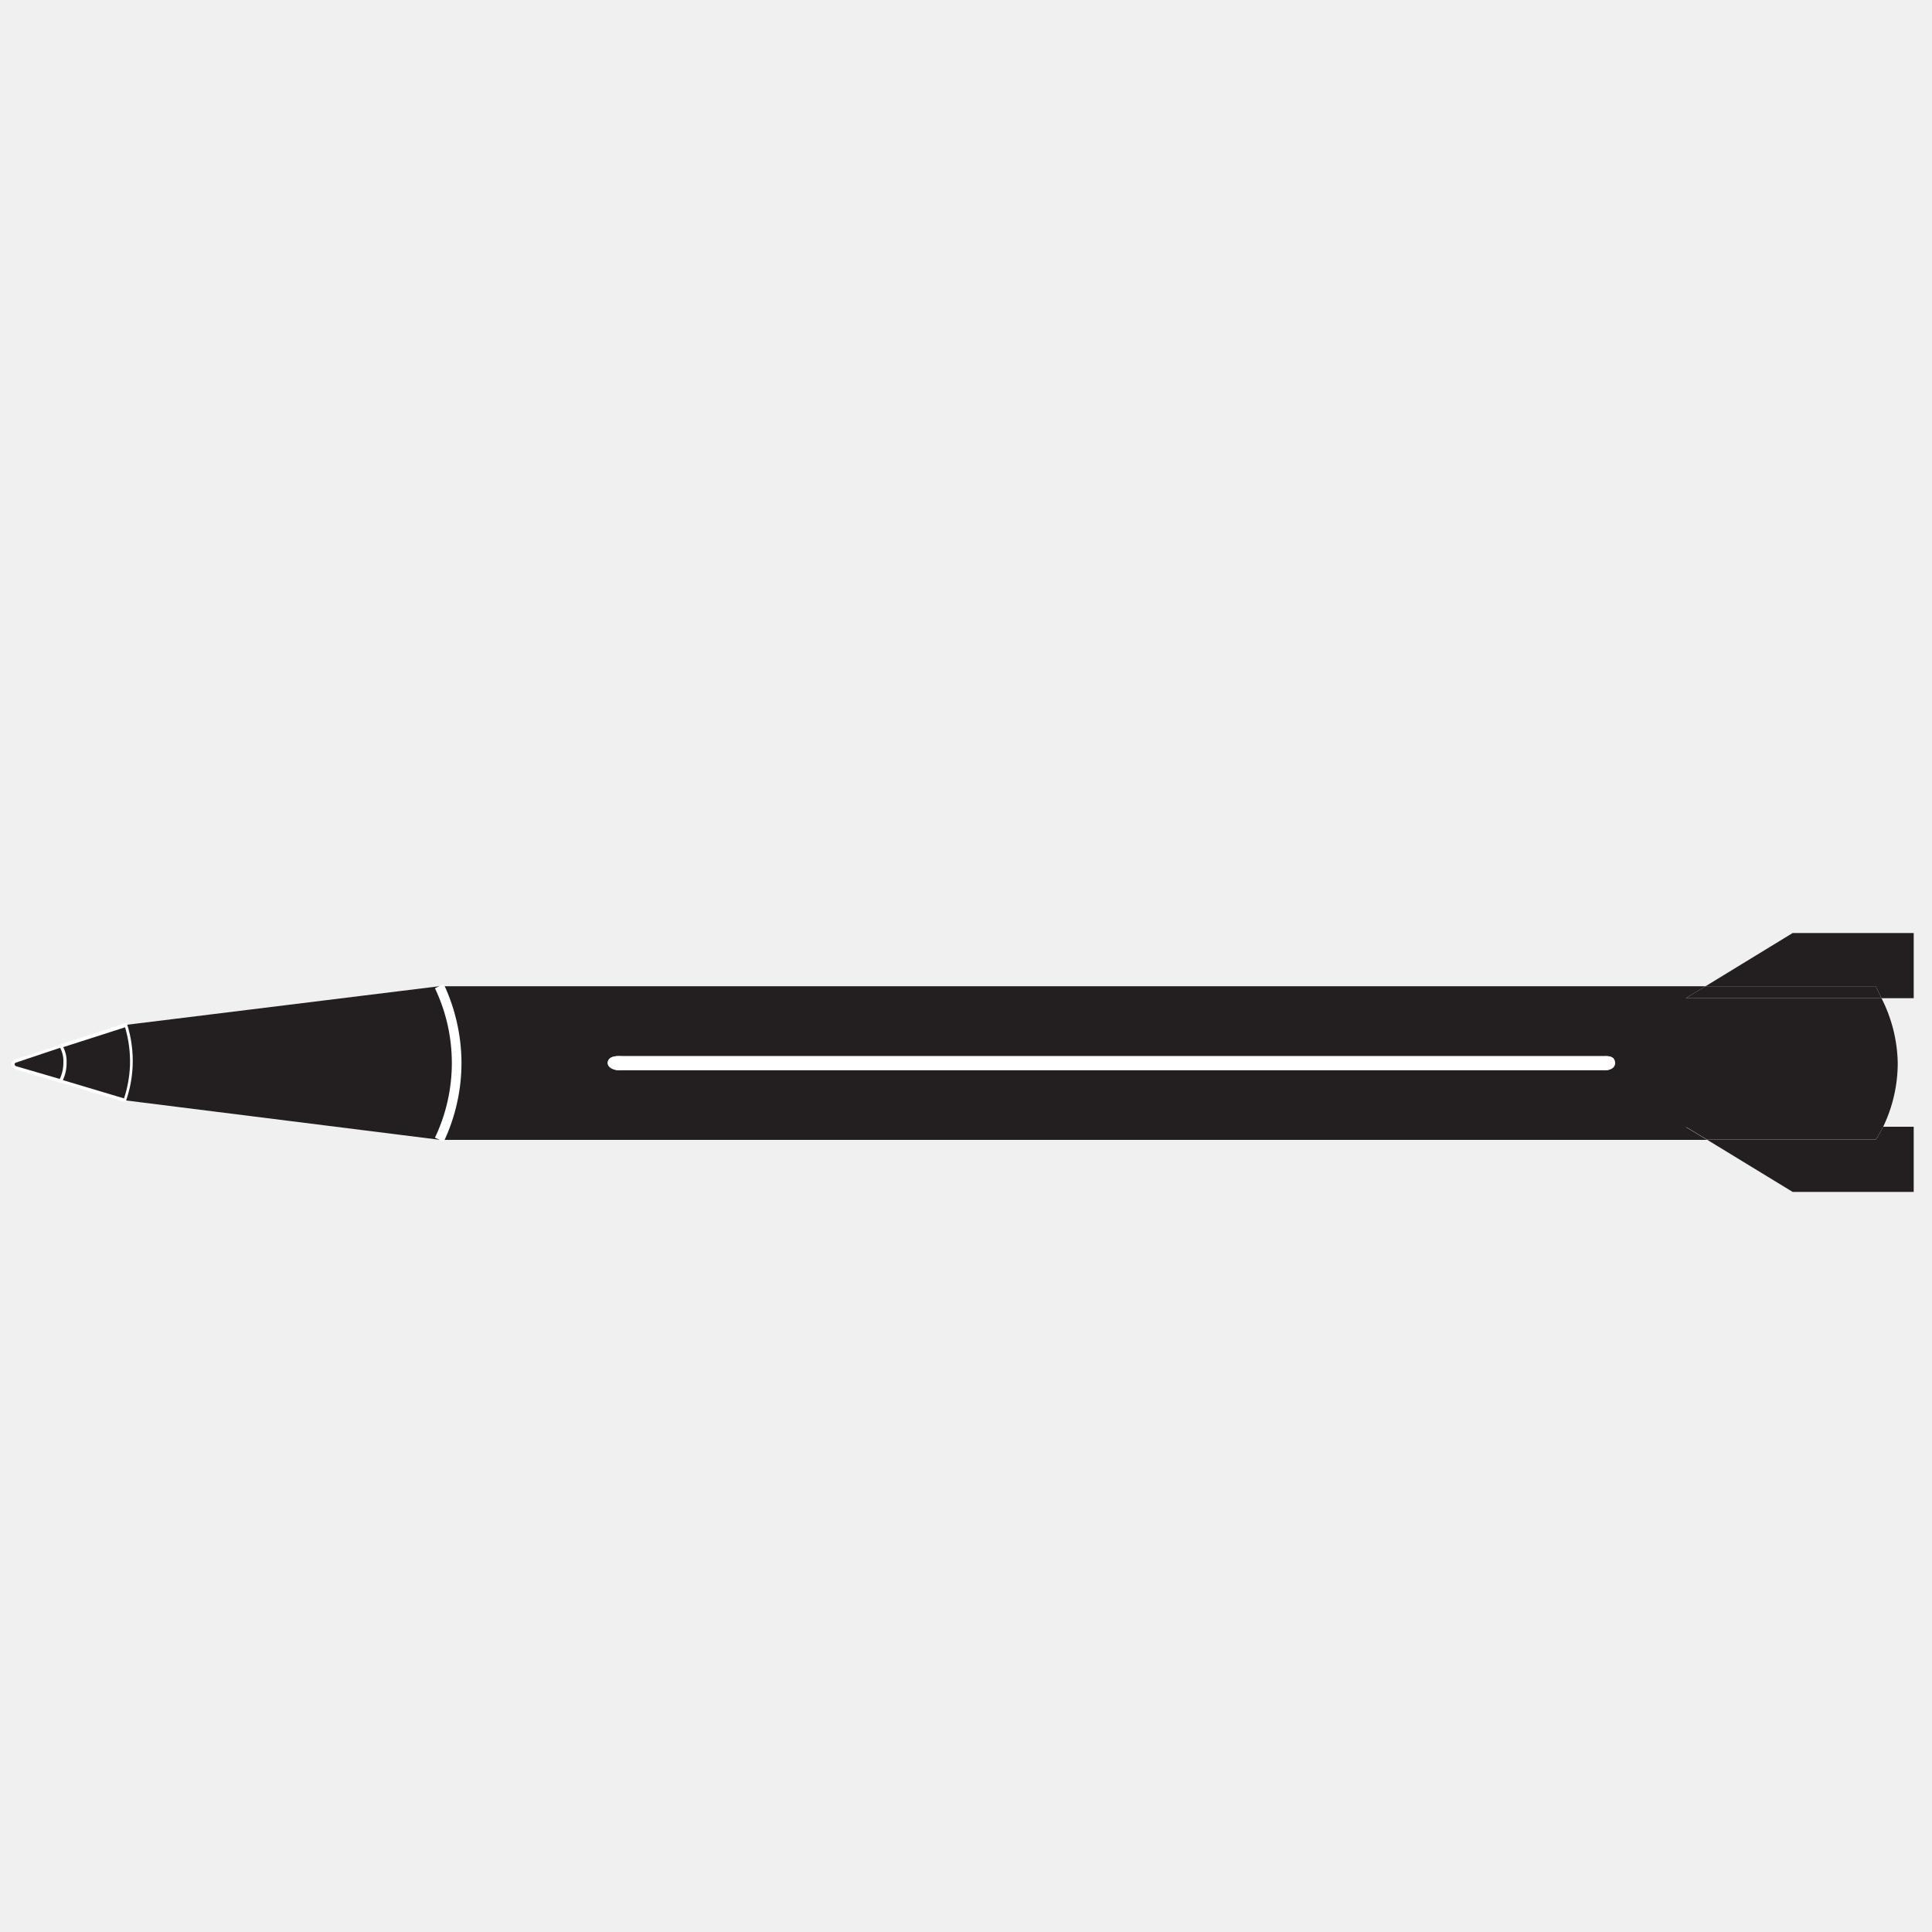
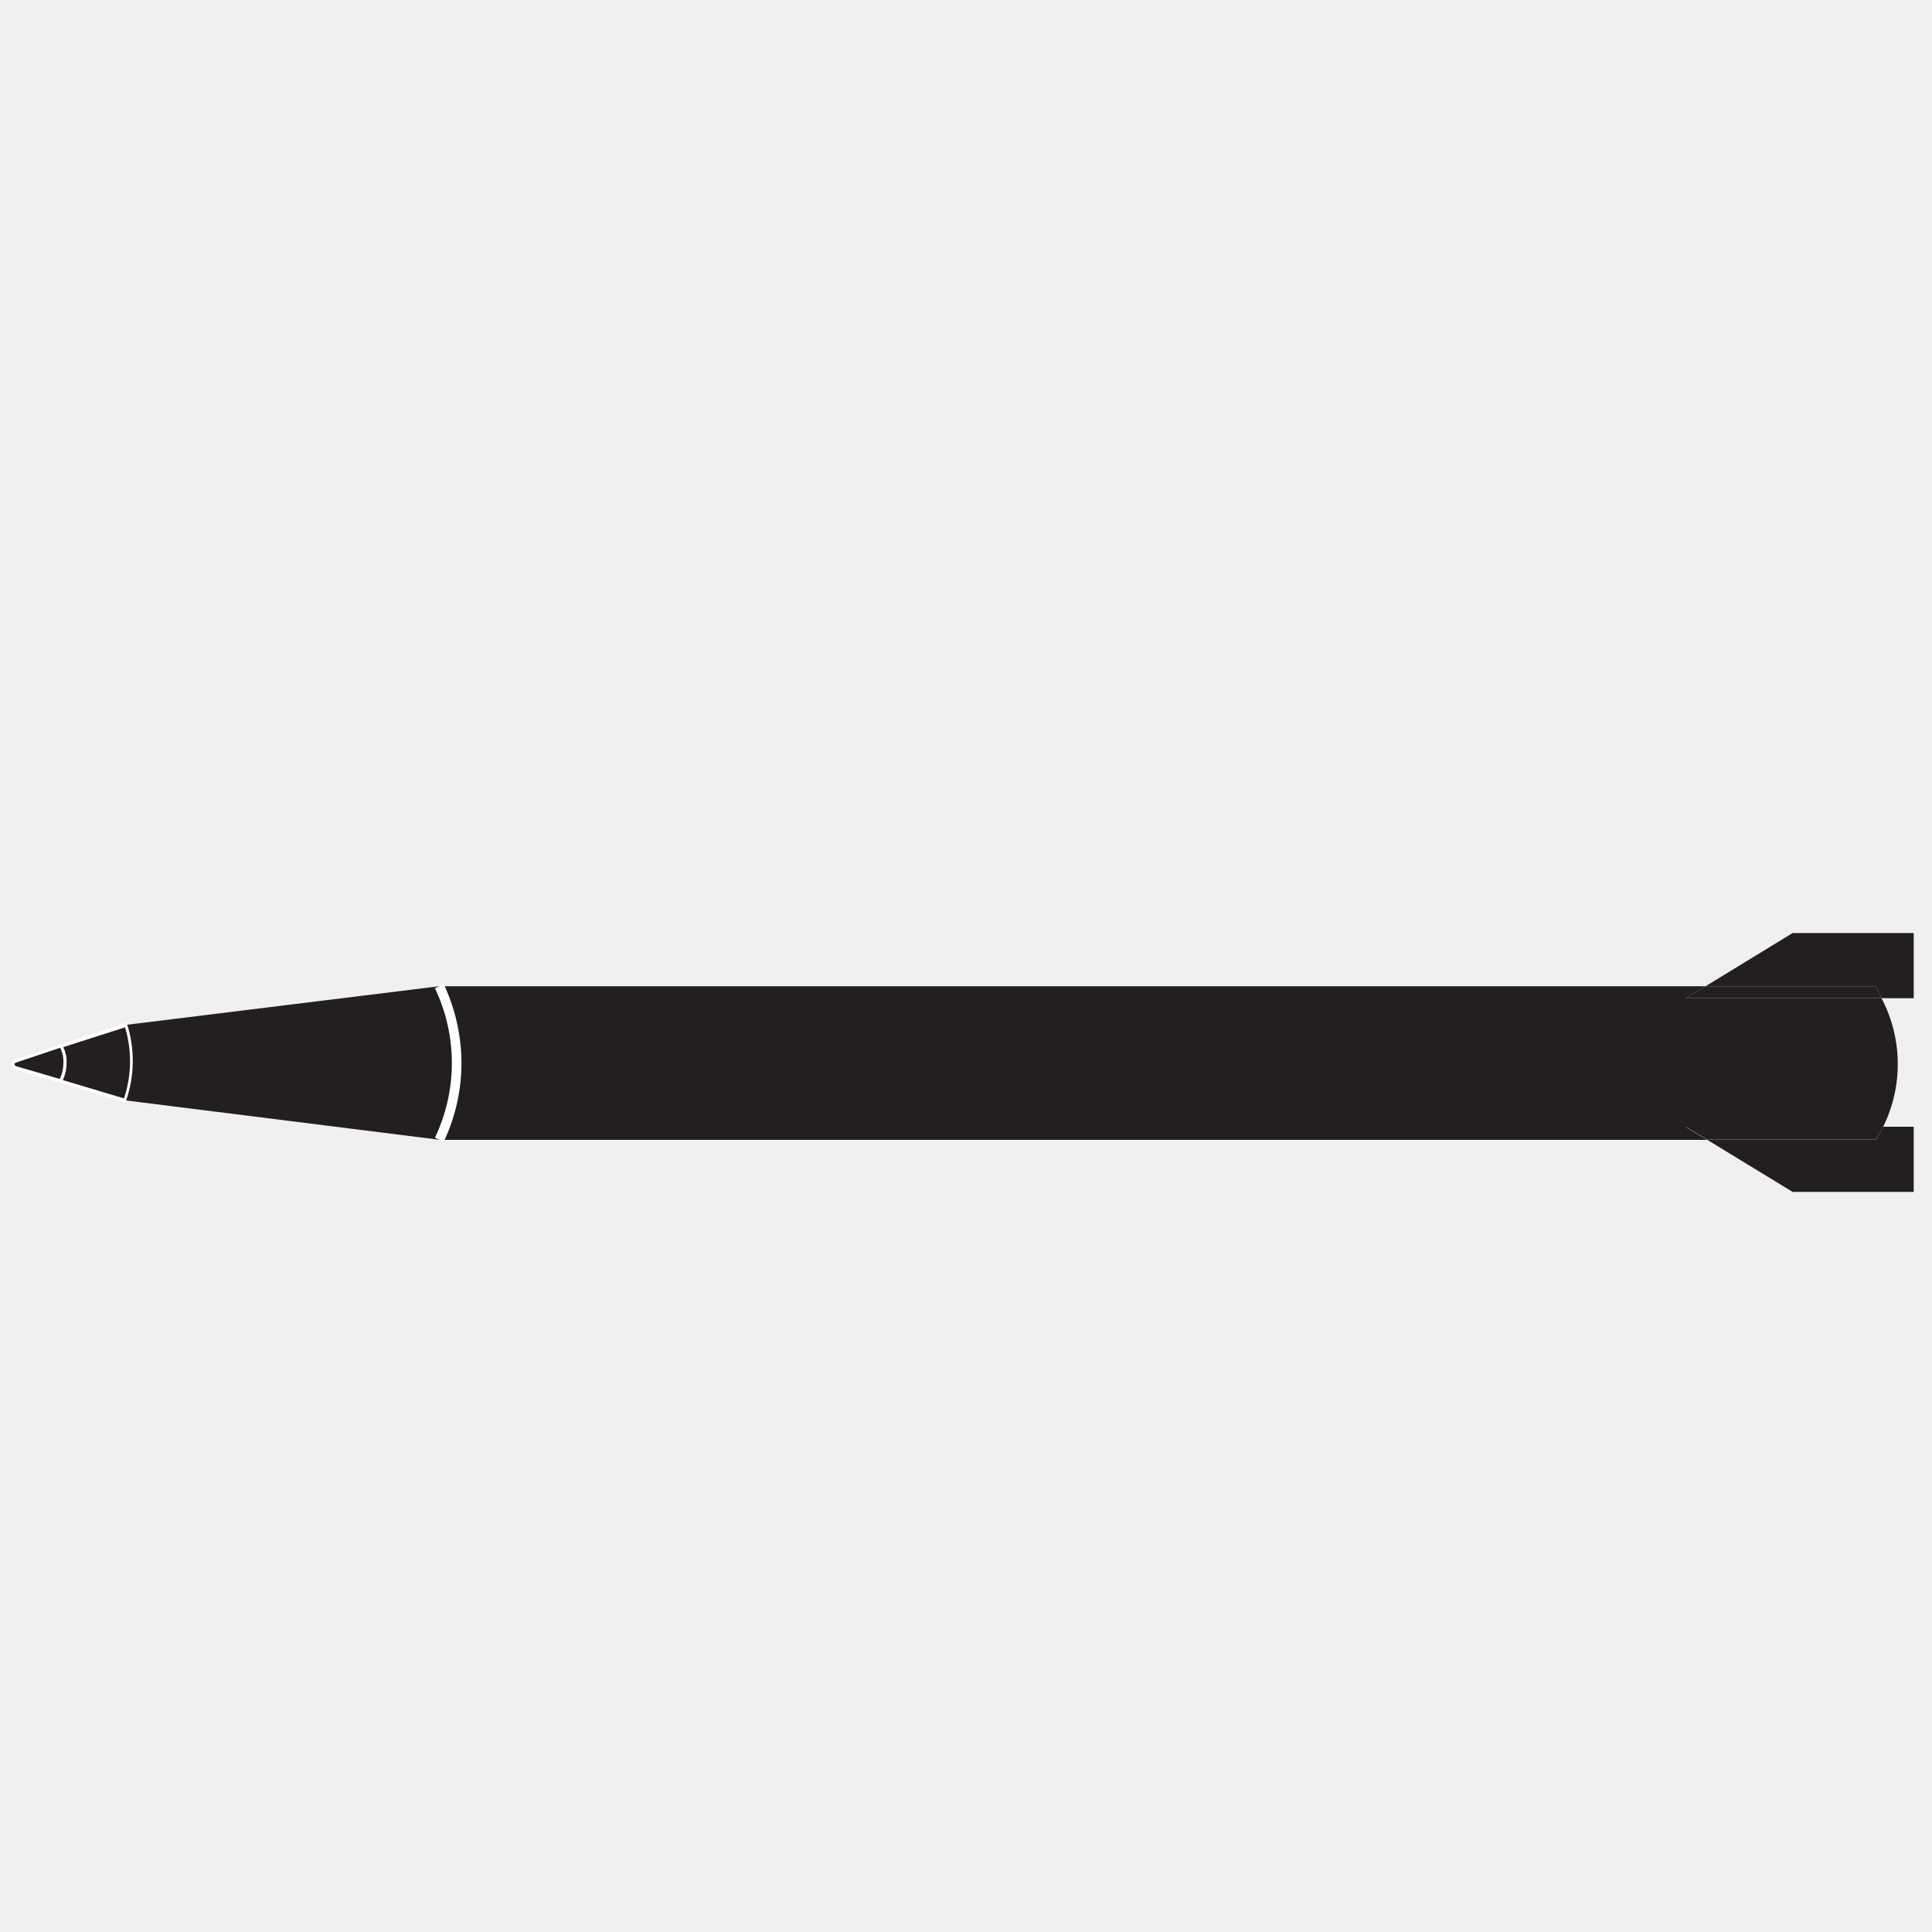
<svg xmlns="http://www.w3.org/2000/svg" id="Layer_1" data-name="Layer 1" viewBox="0 0 150 150">
  <defs>
    <style>.cls-1{fill:#231f20;}.cls-2{fill:#fff;}.cls-3{fill:#c3beb1;}</style>
  </defs>
  <path class="cls-1" d="M139.18,72.44h9.4V77.5h-2.5l-.45-.93H132.42Z" />
  <path class="cls-1" d="M132.42,76.57h13.21l.45.93h-15.2Z" />
-   <path class="cls-1" d="M47.87,82c-.4,0-.68.25-.69.52s.46.64,1.11.57h76.27c.46,0,.84-.15.83-.57s-.28-.5-.62-.52a.74.74,0,0,0-.21,0H48.29A1.48,1.48,0,0,0,47.87,82ZM34.11,76.57h98.31l-1.54.93h15.2a11.56,11.56,0,0,1,1.26,5,11.43,11.43,0,0,1-1.14,5H130.88l1.66,1H34.11a13.83,13.83,0,0,0,0-11.92Z" />
-   <path class="cls-1" d="M9.79,79.57l24.32-3a13.83,13.83,0,0,1,0,11.92L9.71,85.43a9.33,9.33,0,0,0,.5-2.67A9.19,9.19,0,0,0,9.79,79.57Z" />
-   <path class="cls-1" d="M4.74,81.22l5-1.65a9.19,9.19,0,0,1,.42,3.19,9.33,9.33,0,0,1-.5,2.67h0l-5-1.49,0-.07A3,3,0,0,0,5,82.53,2.46,2.46,0,0,0,4.74,81.22Z" />
-   <path class="cls-2" d="M9.8,85.55H9.66L4.54,84l.08-.2a2.85,2.85,0,0,0,.3-1.29,2.31,2.31,0,0,0-.29-1.25l-.07-.13,5.31-1.73,0,.12a9.52,9.52,0,0,1,.43,3.23,9.56,9.56,0,0,1-.51,2.7ZM4.88,83.86l4.75,1.42a9.41,9.41,0,0,0,.46-2.52,9.38,9.38,0,0,0-.38-3L4.91,81.3a2.4,2.4,0,0,1,.26,1.23A3.09,3.09,0,0,1,4.88,83.86Z" />
-   <path class="cls-1" d="M1.16,82.39l3.58-1.17A2.46,2.46,0,0,1,5,82.53a3,3,0,0,1-.3,1.34l0,.07L1.16,82.88A.32.32,0,0,1,1,82.63.29.29,0,0,1,1.16,82.39Z" />
-   <path class="cls-2" d="M4.79,84.09,1.12,83a.43.43,0,0,1-.24-.37.39.39,0,0,1,.23-.35h0l3.68-1.2,0,.1a2.5,2.5,0,0,1,.32,1.36,3.1,3.1,0,0,1-.32,1.4ZM1.21,82.51a.14.14,0,0,0-.08.12c0,.08.09.14.09.14l3.42,1a2.9,2.9,0,0,0,.28-1.26,2.23,2.23,0,0,0-.25-1.16Z" />
+   <path class="cls-1" d="M47.87,82a.63.63,0,0,0-.69.52c0,.27.46.64,1.11.57h76.27c.46,0,.84-.15.83-.57s-.28-.5-.62-.52a.74.74,0,0,0-.21,0H48.29A1.48,1.48,0,0,0,47.87,82ZM34.11,76.57h98.31l-1.54.93h15.2a11,11,0,0,1,.12,10H130.88l1.66,1H34.11a13.83,13.83,0,0,0,0-11.92Z" />
+   <path class="cls-1" d="M9.79,79.57l24.32-3a13.83,13.83,0,0,1,0,11.92L9.71,85.43a9.34,9.34,0,0,0,.5-2.67A9.08,9.08,0,0,0,9.79,79.57Z" />
+   <path class="cls-1" d="M4.74,81.22l5-1.65a9.08,9.08,0,0,1,.42,3.19,9.34,9.34,0,0,1-.5,2.67h0l-5-1.49v-.07A3,3,0,0,0,5,82.53,2.38,2.38,0,0,0,4.74,81.22Z" />
+   <path class="cls-2" d="M9.8,85.55H9.66L4.54,84l.08-.2a2.88,2.88,0,0,0,.3-1.29,2.35,2.35,0,0,0-.29-1.25l-.07-.13L9.87,79.4v.12a9.45,9.45,0,0,1-.08,5.93ZM4.88,83.86l4.75,1.42a9.41,9.41,0,0,0,.46-2.52,9.23,9.23,0,0,0-.38-3L4.91,81.3a2.48,2.48,0,0,1,.26,1.23A3.22,3.22,0,0,1,4.88,83.86Z" />
+   <path class="cls-1" d="M1.16,82.39l3.58-1.17A2.38,2.38,0,0,1,5,82.53a3.12,3.12,0,0,1-.3,1.34v.07L1.16,82.88A.33.33,0,0,1,1,82.63.31.31,0,0,1,1.16,82.39Z" />
+   <path class="cls-2" d="M4.79,84.09,1.12,83a.44.44,0,0,1-.24-.37.38.38,0,0,1,.23-.35h0l3.68-1.2v.1a2.58,2.58,0,0,1,.32,1.36,3.23,3.23,0,0,1-.32,1.4ZM1.21,82.51a.13.13,0,0,0-.08.12.2.2,0,0,0,.09.14l3.42,1a2.87,2.87,0,0,0,.28-1.26,2.24,2.24,0,0,0-.25-1.16Z" />
  <path class="cls-3" d="M47.87,82a1.48,1.48,0,0,1,.42,0Z" />
  <path class="cls-3" d="M124.56,82a.74.74,0,0,1,.21,0Z" />
-   <path class="cls-2" d="M124.56,82h.21c.34,0,.6.18.62.52s-.37.61-.83.57H48.29c-.65.07-1.12-.21-1.11-.57s.29-.47.69-.52h76.69Z" />
-   <path class="cls-1" d="M146.2,87.48h2.38v5.06h-9.4l-6.64-4.05h13.09A8.6,8.6,0,0,0,146.2,87.48Z" />
-   <path class="cls-1" d="M130.88,87.48H146.2a8.6,8.6,0,0,1-.57,1H132.54Z" />
-   <path class="cls-2" d="M34.45,88.65l-.68-.32a13.49,13.49,0,0,0,0-11.6l.68-.33a14.52,14.52,0,0,1,1.38,6.07A14.34,14.34,0,0,1,34.45,88.65Z" />
+   <path class="cls-1" d="M146.2,87.48h2.38v5.06h-9.4l-6.64-4.05h13.09A9.05,9.05,0,0,0,146.2,87.48Z" />
+   <path class="cls-1" d="M130.88,87.48H146.2a8.91,8.91,0,0,1-.57,1H132.54Z" />
+   <path class="cls-2" d="M34.45,88.65l-.68-.32a13.47,13.47,0,0,0,0-11.6l.68-.33a14.64,14.64,0,0,1,1.38,6.07A14.34,14.34,0,0,1,34.45,88.65Z" />
+   <rect class="cls-1" x="45.55" y="80.91" width="84.13" height="2.88" />
</svg>
